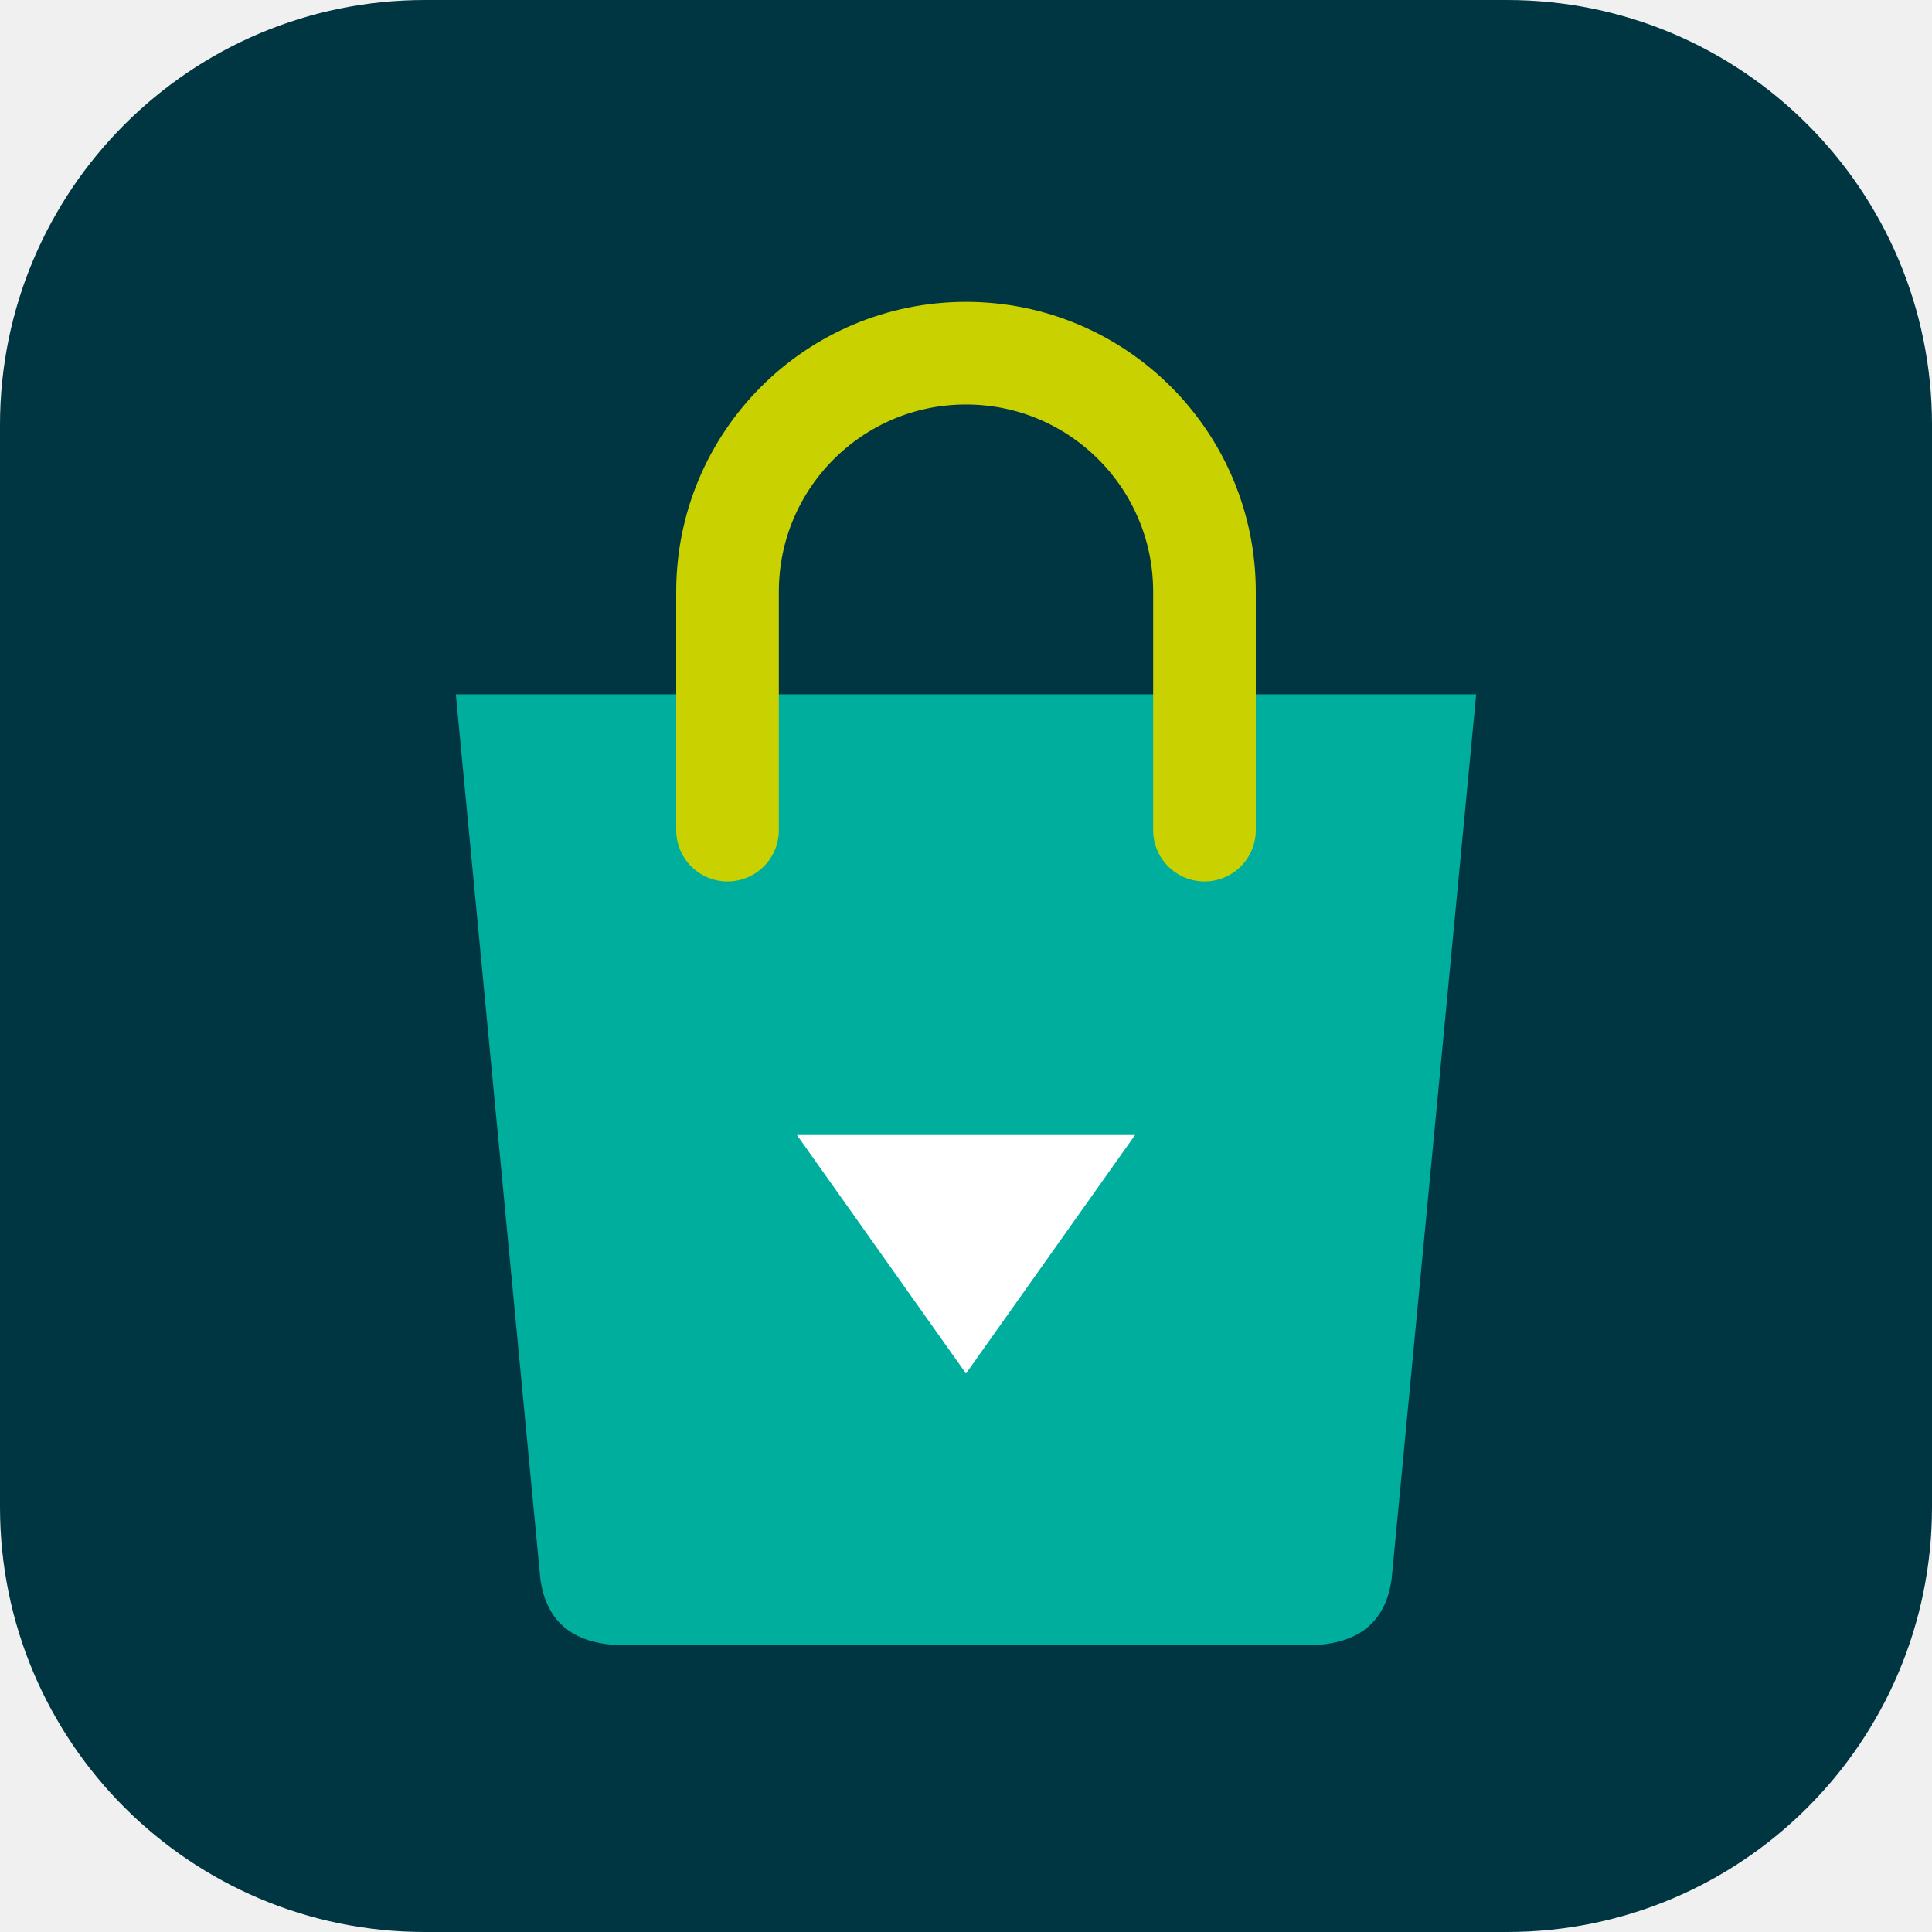
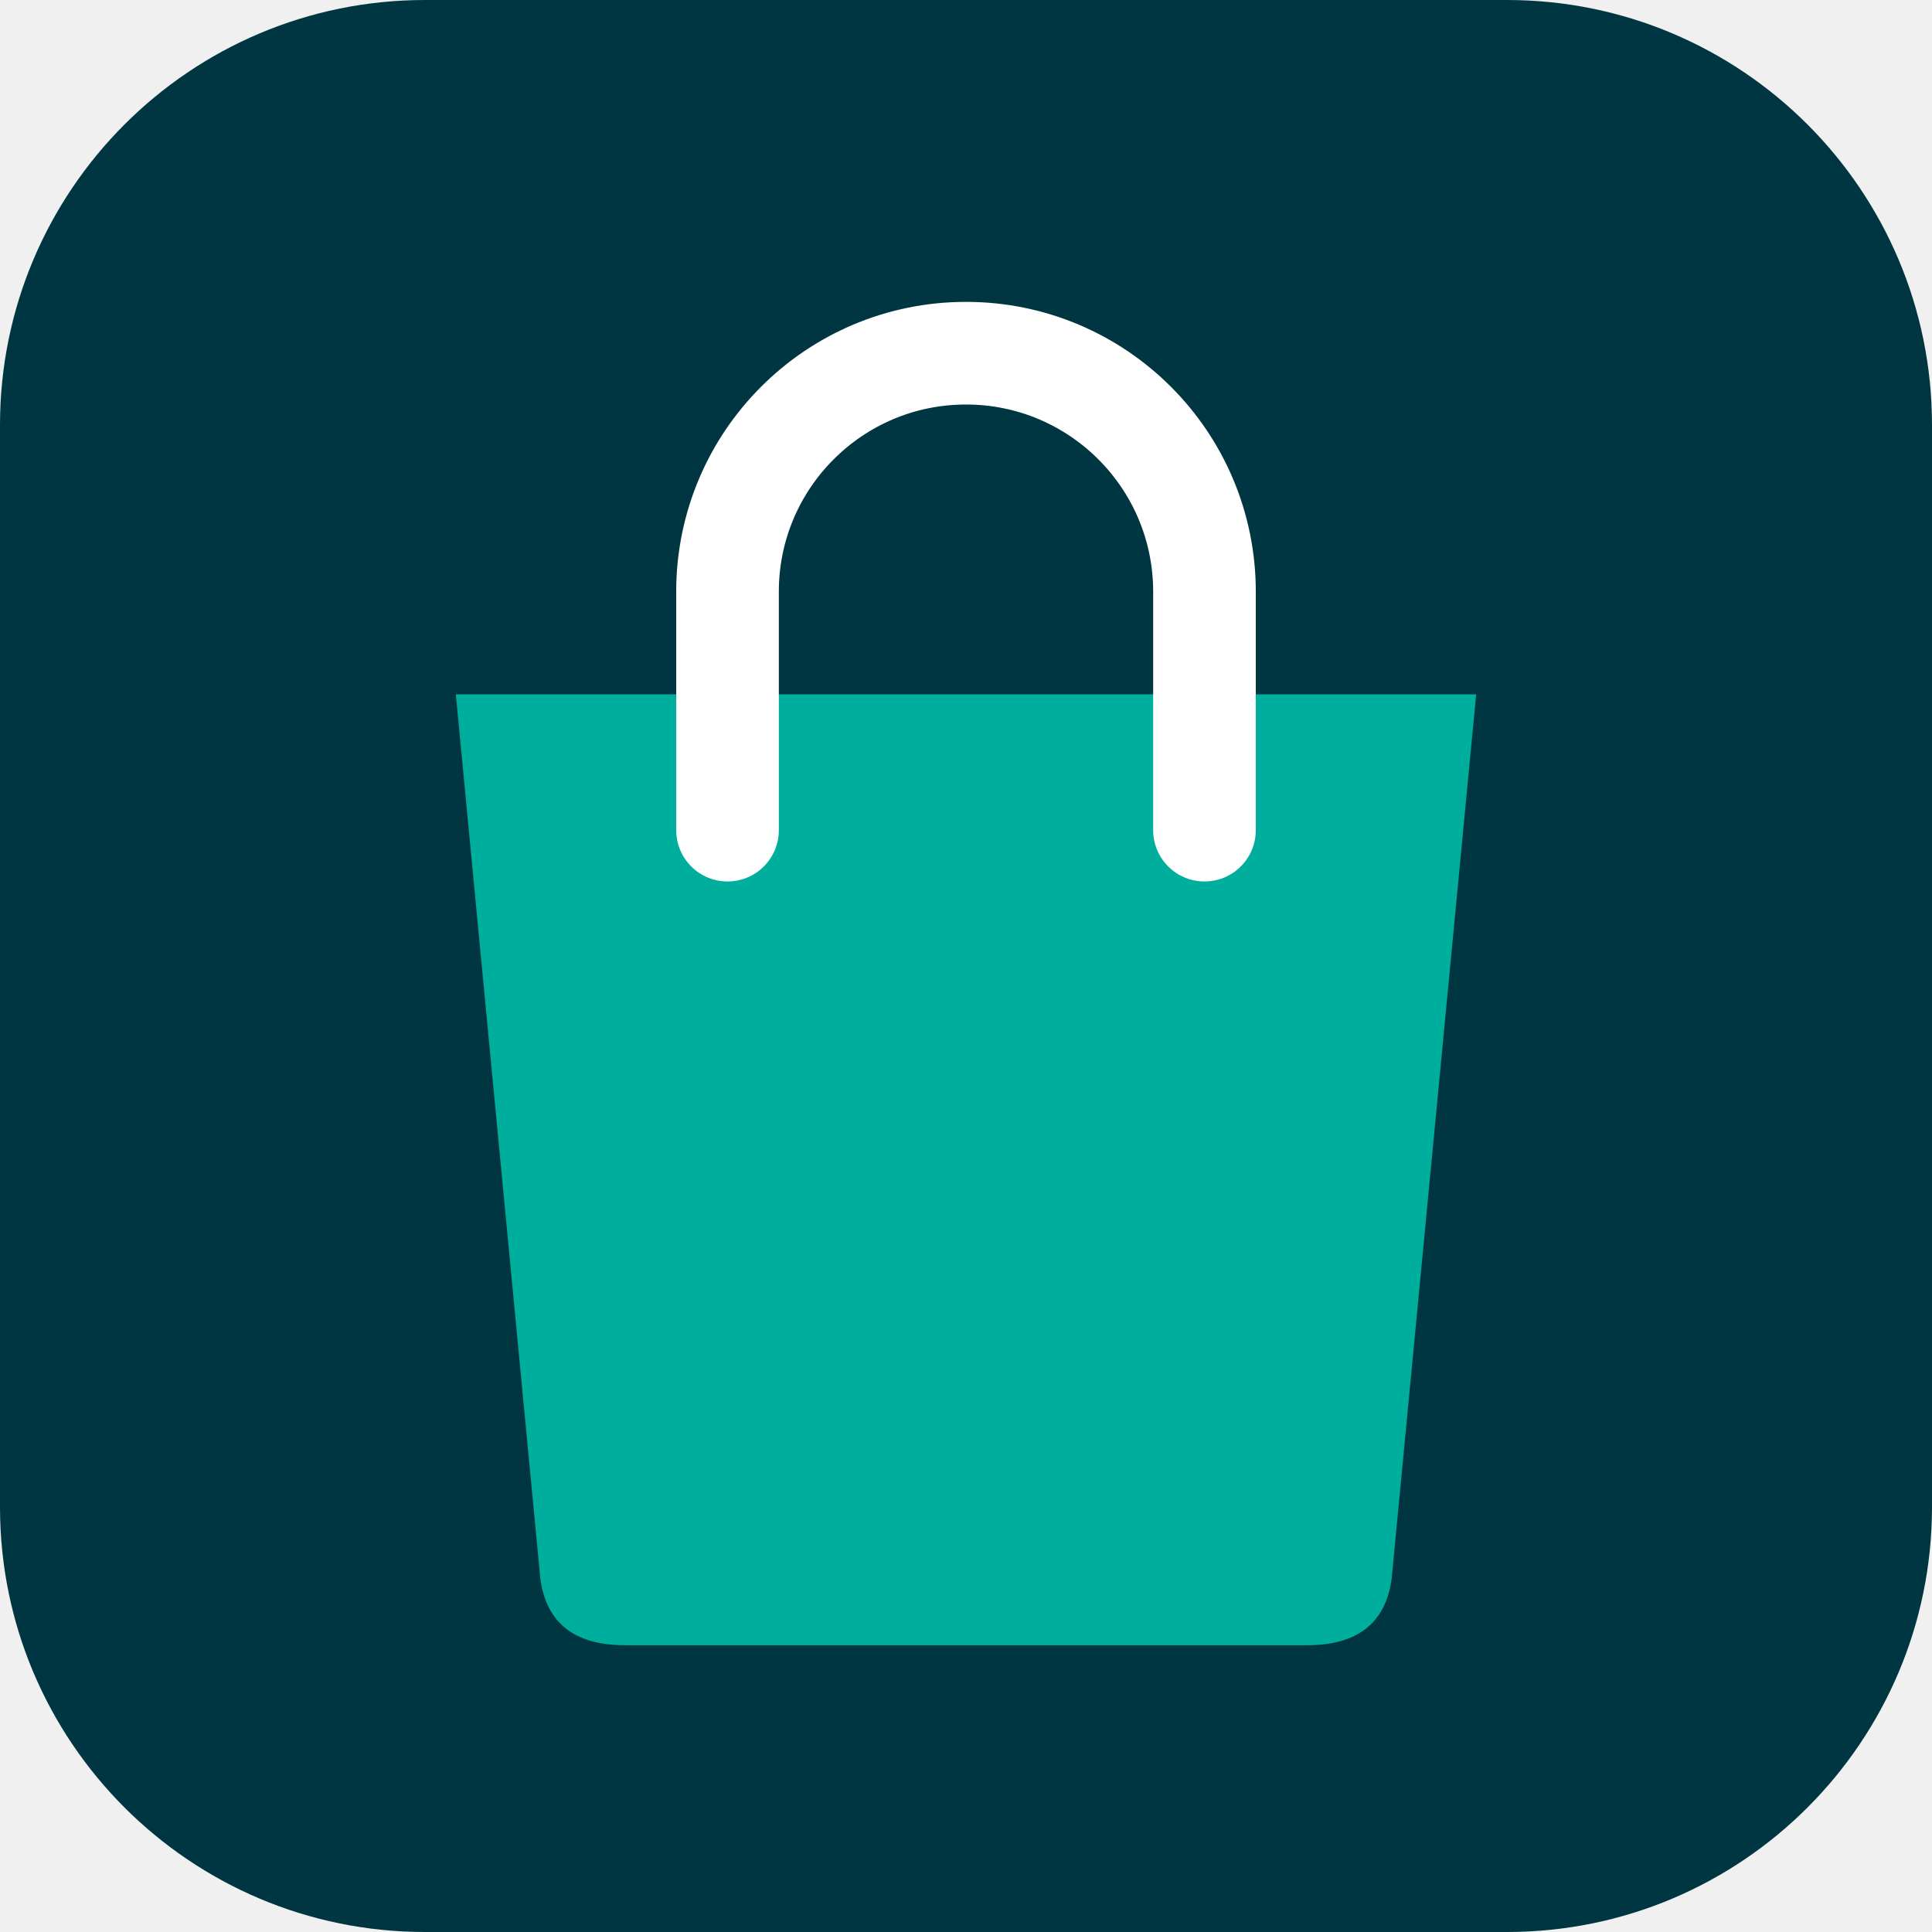
<svg xmlns="http://www.w3.org/2000/svg" width="64" height="64" viewBox="0 0 64 64">
  <rect width="64" height="64" rx="14.08" fill="#003641" />
  <path d="M15.1 23.0 H48.9 L46.1 52.3 Q45.8 54.5 43.3 54.5 H20.7 Q18.2 54.5 17.9 52.3 Z" fill="#00AE9D" />
-   <path d="M24.1 27.5 V19.6 A7.9 7.9 0 0 1 39.9 19.6 V27.5" fill="none" stroke="#C9D200" stroke-width="3.4" stroke-linecap="round" />
-   <path d="M26.4 37.6 L32.0 45.5 L37.6 37.6 Z" fill="#ffffff" />
+   <path d="M24.1 27.5 V19.6 A7.9 7.9 0 0 1 39.9 19.6 V27.5" fill="none" stroke="#ffffff" stroke-width="3.4" stroke-linecap="round" />
</svg>
